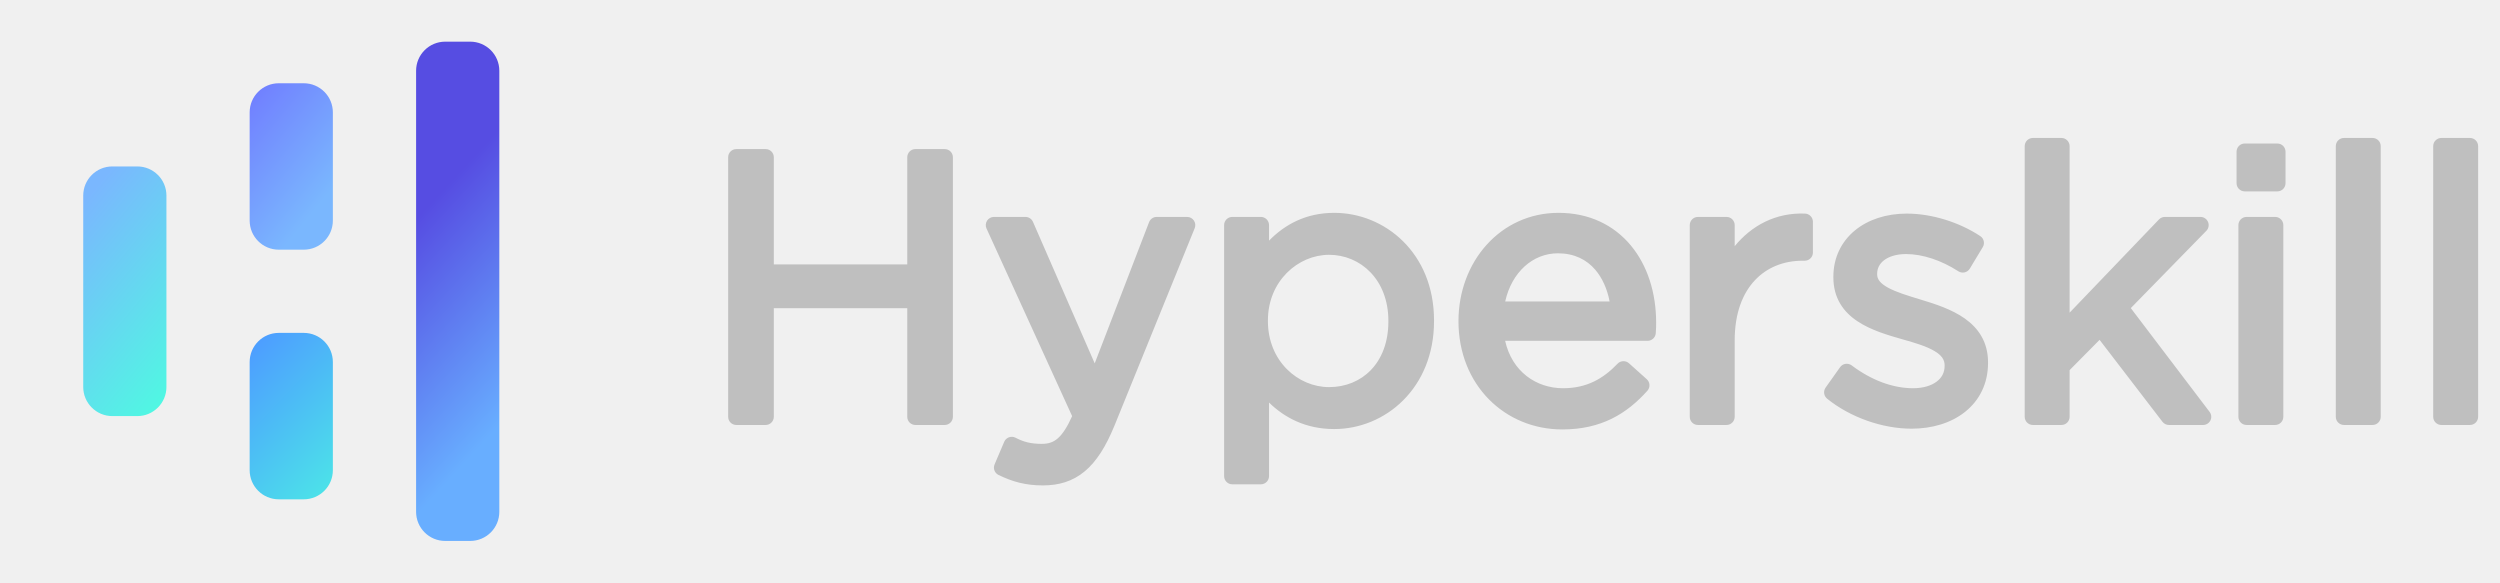
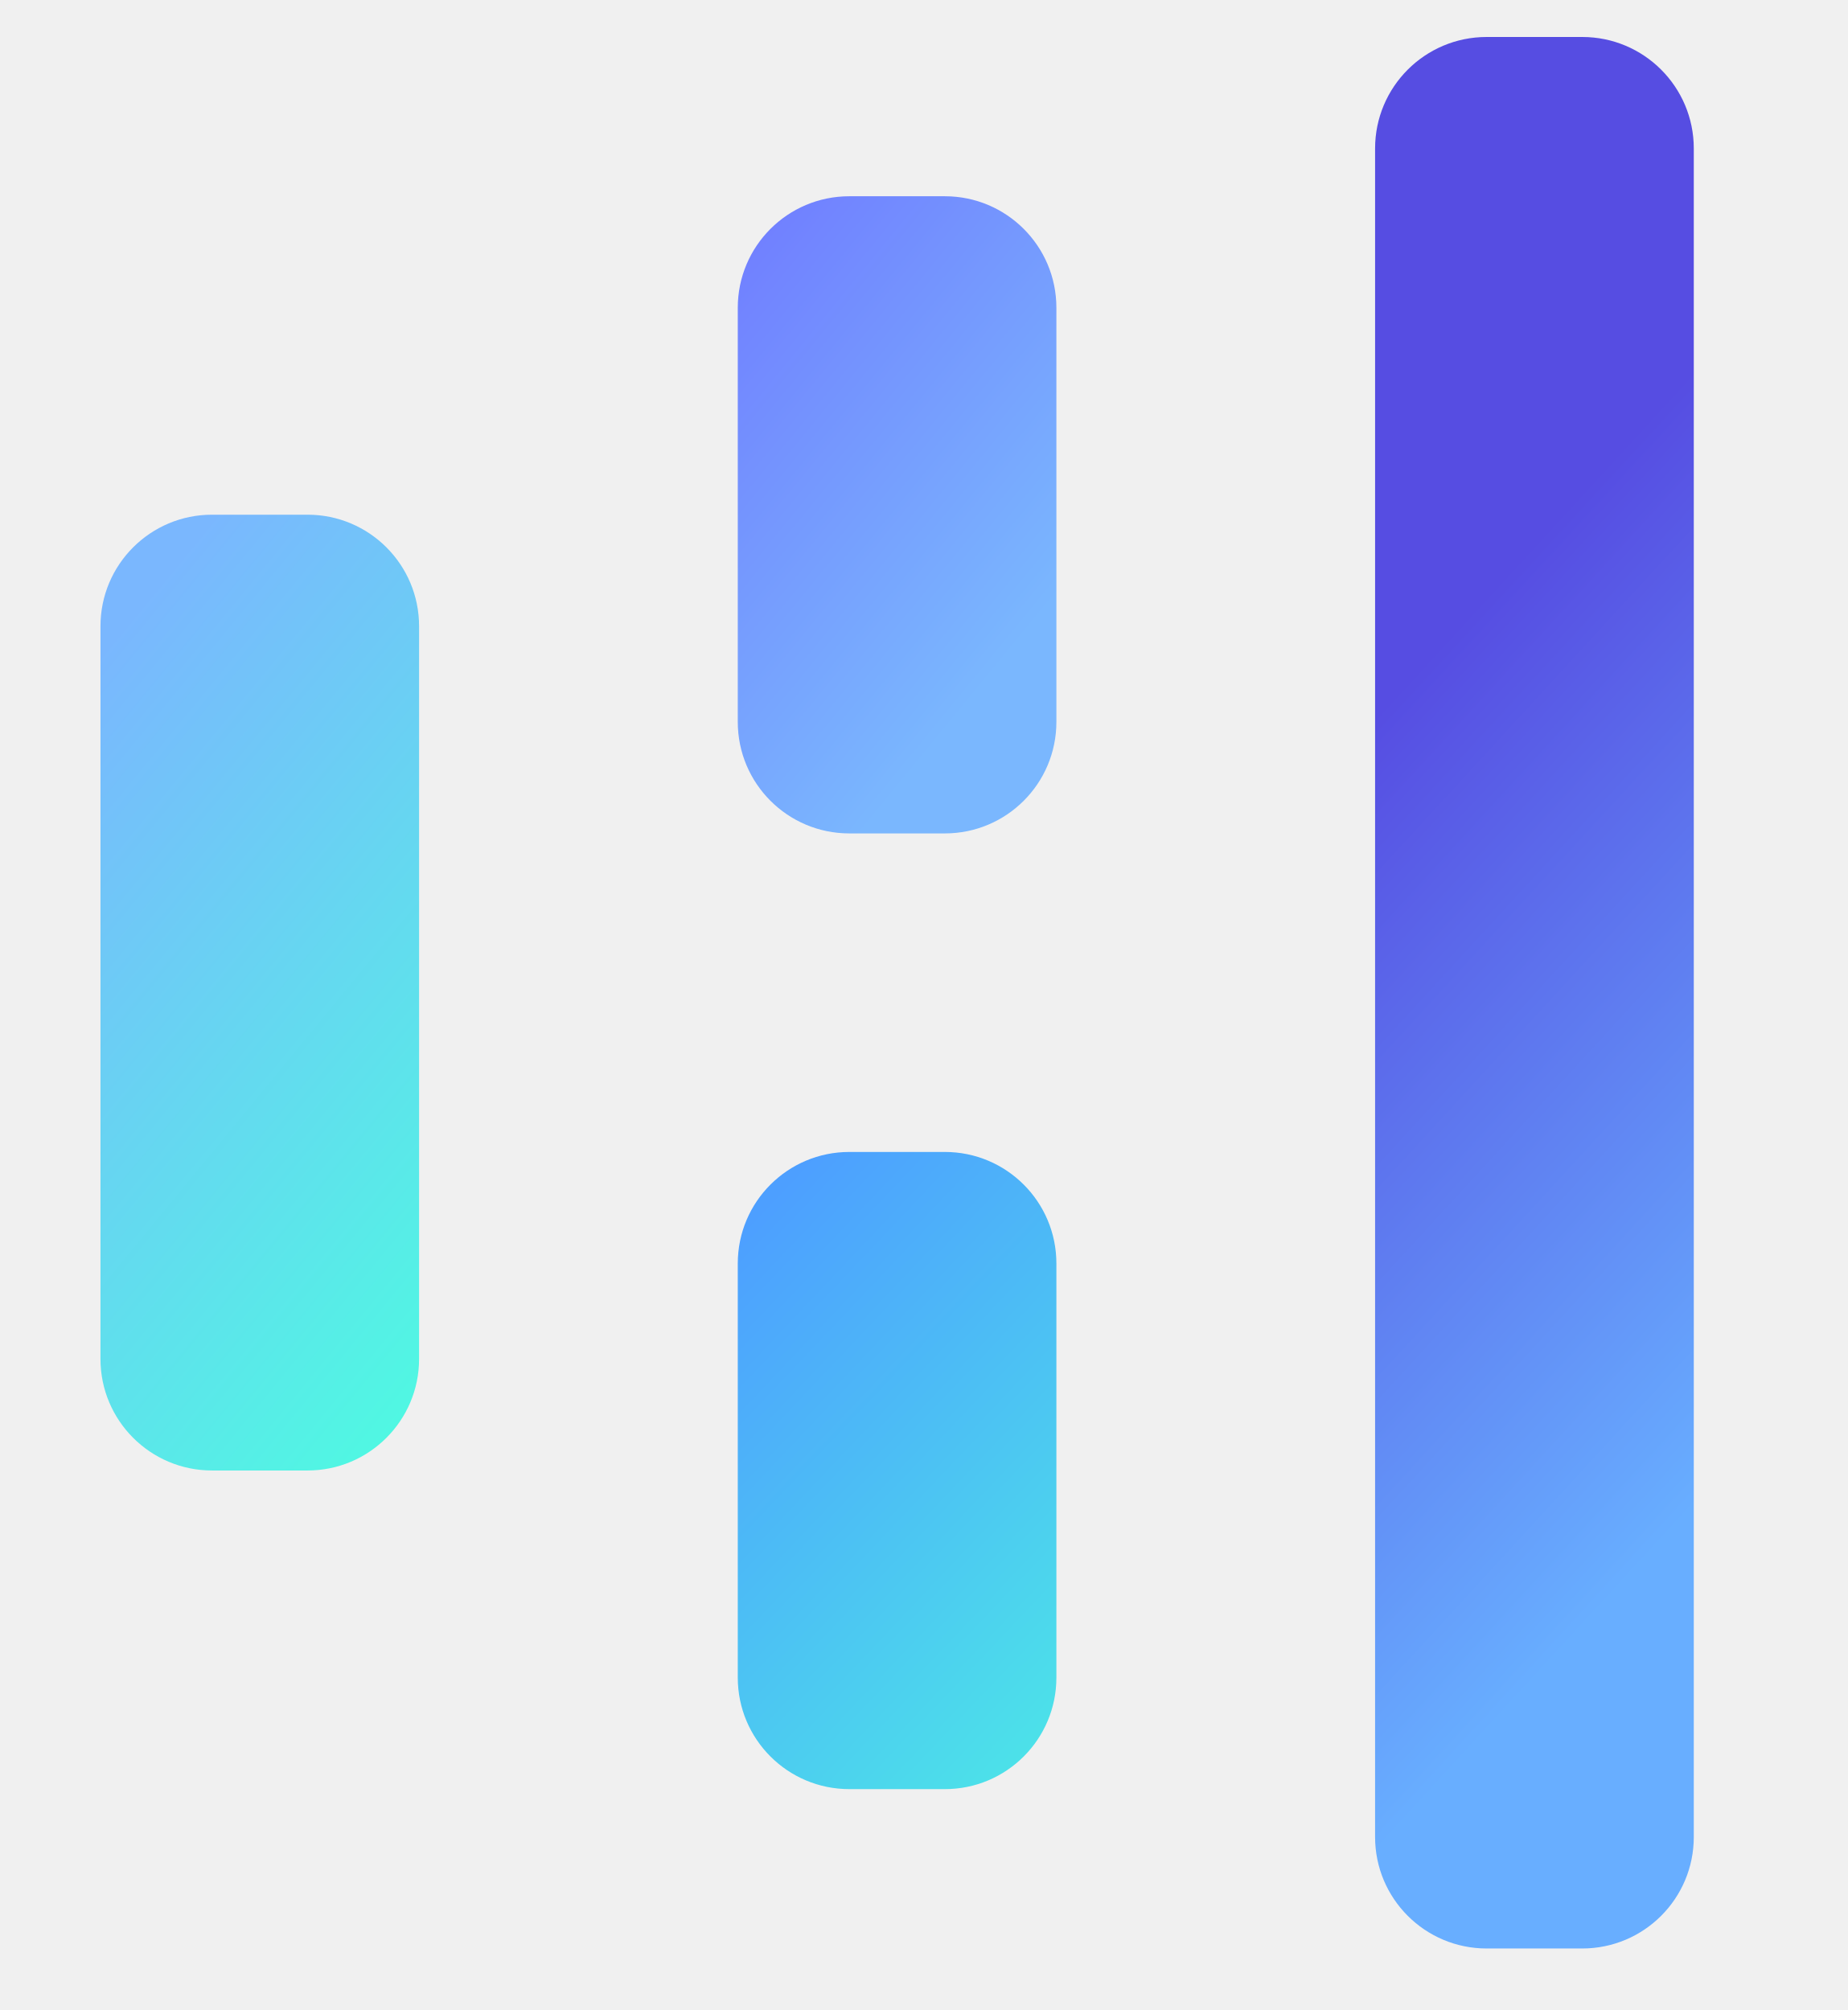
- <svg xmlns="http://www.w3.org/2000/svg" width="103" height="24" viewBox="0 0 103 24" fill="none">
+ <svg xmlns="http://www.w3.org/2000/svg" fill="none" viewBox="2.348 1.318 19.879 21.631" style="max-height: 500px" width="19.879" height="21.631">
  <g clip-path="url(#clip0_1171_9022)">
-     <path d="M20.572 21.087C20.572 21.75 20.035 22.287 19.372 22.287L18.343 22.287C17.68 22.287 17.143 21.75 17.143 21.087L17.143 2.916C17.143 2.253 17.68 1.716 18.343 1.716L19.372 1.716C20.035 1.716 20.572 2.253 20.572 2.916L20.572 21.087Z" fill="url(#paint0_linear_1171_9022)" />
-     <path d="M13.714 9.087C13.714 9.75 13.177 10.287 12.514 10.287L11.486 10.287C10.823 10.287 10.286 9.75 10.286 9.087L10.286 4.63C10.286 3.967 10.823 3.43 11.486 3.43L12.514 3.43C13.177 3.43 13.714 3.967 13.714 4.63L13.714 9.087Z" fill="url(#paint1_linear_1171_9022)" />
-     <path d="M6.857 15.943C6.857 16.605 6.32 17.143 5.657 17.143L4.629 17.143C3.966 17.143 3.429 16.605 3.429 15.943L3.429 8.057C3.429 7.394 3.966 6.857 4.629 6.857L5.657 6.857C6.32 6.857 6.857 7.394 6.857 8.057L6.857 15.943Z" fill="url(#paint2_linear_1171_9022)" />
-     <path d="M13.714 19.372C13.714 20.035 13.177 20.572 12.514 20.572L11.486 20.572C10.823 20.572 10.286 20.035 10.286 19.372L10.286 14.915C10.286 14.252 10.823 13.715 11.486 13.715L12.514 13.715C13.177 13.715 13.714 14.252 13.714 14.915L13.714 19.372Z" fill="url(#paint3_linear_1171_9022)" />
-     <path fill-rule="evenodd" clip-rule="evenodd" d="M83.755 5.684C83.569 5.684 83.418 5.834 83.418 6.021V17.172C83.418 17.358 83.569 17.509 83.755 17.509H84.931C85.117 17.509 85.268 17.358 85.268 17.172V15.249L86.503 14.002L89.094 17.378C89.158 17.461 89.257 17.509 89.361 17.509H90.767C90.895 17.509 91.012 17.437 91.069 17.322C91.126 17.207 91.113 17.07 91.035 16.969L87.789 12.694L90.901 9.51C90.996 9.413 91.023 9.269 90.971 9.144C90.918 9.019 90.796 8.937 90.66 8.937H89.193C89.102 8.937 89.014 8.975 88.95 9.041L85.268 12.882V6.021C85.268 5.834 85.117 5.684 84.931 5.684H83.755ZM96.572 5.684C96.386 5.684 96.235 5.834 96.235 6.021V17.172C96.235 17.358 96.386 17.509 96.572 17.509H97.749C97.935 17.509 98.086 17.358 98.086 17.172V6.021C98.086 5.834 97.935 5.684 97.749 5.684H96.572ZM100.585 5.684C100.399 5.684 100.248 5.834 100.248 6.021V17.172C100.248 17.358 100.399 17.509 100.585 17.509H101.762C101.948 17.509 102.099 17.358 102.099 17.172V6.021C102.099 5.834 101.948 5.684 101.762 5.684H100.585ZM92.483 5.913C92.297 5.913 92.146 6.064 92.146 6.25V7.548C92.146 7.734 92.297 7.885 92.483 7.885H93.827C94.013 7.885 94.164 7.734 94.164 7.548V6.25C94.164 6.064 94.013 5.913 93.827 5.913H92.483ZM30.337 6.142C30.151 6.142 30 6.293 30 6.479V17.172C30 17.358 30.151 17.509 30.337 17.509H31.544C31.73 17.509 31.881 17.358 31.881 17.172V12.697H37.379V17.172C37.379 17.358 37.529 17.509 37.715 17.509H38.922C39.108 17.509 39.259 17.358 39.259 17.172V6.479C39.259 6.293 39.108 6.142 38.922 6.142H37.715C37.529 6.142 37.379 6.293 37.379 6.479V10.893H31.881V6.479C31.881 6.293 31.73 6.142 31.544 6.142H30.337ZM54.971 8.769C53.793 8.769 52.928 9.258 52.284 9.914V9.274C52.284 9.088 52.133 8.937 51.947 8.937H50.77C50.584 8.937 50.434 9.088 50.434 9.274V19.617C50.434 19.803 50.584 19.954 50.77 19.954H51.947C52.133 19.954 52.284 19.803 52.284 19.617V16.585C52.922 17.207 53.794 17.677 54.971 17.677C57.067 17.677 59.082 15.999 59.082 13.231V13.2C59.082 10.414 57.048 8.769 54.971 8.769ZM64.215 8.769C61.813 8.769 60.089 10.786 60.089 13.231C60.089 15.872 62.008 17.693 64.367 17.693C65.978 17.693 67.027 17.042 67.872 16.099C67.932 16.032 67.963 15.945 67.958 15.855C67.953 15.766 67.913 15.682 67.846 15.623L67.113 14.966C66.977 14.845 66.77 14.853 66.644 14.984C66.051 15.605 65.371 15.995 64.398 15.995C63.284 15.995 62.29 15.299 62.012 14.042H67.881C68.056 14.042 68.202 13.907 68.217 13.733C68.233 13.535 68.233 13.402 68.233 13.293V13.292C68.233 12.069 67.879 10.941 67.191 10.113C66.498 9.278 65.481 8.769 64.215 8.769ZM74.369 8.8C73.154 8.751 72.16 9.299 71.469 10.143V9.274C71.469 9.088 71.318 8.937 71.132 8.937H69.956C69.769 8.937 69.618 9.088 69.618 9.274V17.172C69.618 17.358 69.769 17.509 69.956 17.509H71.132C71.318 17.509 71.469 17.358 71.469 17.172V14.025C71.469 12.9 71.799 12.084 72.297 11.552C72.793 11.02 73.483 10.742 74.263 10.742H74.355C74.541 10.742 74.692 10.591 74.692 10.405V9.137C74.692 8.956 74.549 8.808 74.369 8.8ZM78.56 8.8C77.718 8.8 76.966 9.044 76.417 9.498C75.863 9.957 75.535 10.617 75.535 11.398V11.428C75.535 12.288 75.954 12.855 76.527 13.236C77.076 13.603 77.782 13.81 78.392 13.983L78.393 13.983C78.919 14.13 79.37 14.269 79.689 14.456C79.997 14.636 80.118 14.819 80.118 15.049V15.079C80.118 15.349 80.001 15.565 79.79 15.723C79.572 15.887 79.239 15.995 78.82 15.995C77.977 15.995 77.099 15.663 76.288 15.054C76.215 15 76.123 14.977 76.033 14.991C75.944 15.005 75.863 15.055 75.811 15.129L75.215 15.969C75.112 16.114 75.139 16.314 75.278 16.426C76.224 17.192 77.551 17.662 78.759 17.662C79.604 17.662 80.387 17.428 80.965 16.966C81.551 16.497 81.907 15.808 81.907 14.957V14.927C81.907 14.087 81.508 13.519 80.955 13.126C80.423 12.748 79.738 12.525 79.131 12.343L79.131 12.343L79.129 12.342C78.591 12.179 78.123 12.036 77.785 11.851C77.45 11.667 77.339 11.496 77.339 11.306V11.276C77.339 11.059 77.434 10.868 77.622 10.723C77.816 10.575 78.12 10.467 78.53 10.467C79.214 10.467 79.992 10.729 80.684 11.177C80.761 11.226 80.854 11.243 80.943 11.222C81.032 11.201 81.109 11.146 81.156 11.068L81.69 10.182C81.784 10.027 81.738 9.826 81.587 9.727C80.726 9.157 79.592 8.8 78.56 8.8ZM40.95 8.937C40.836 8.937 40.729 8.996 40.667 9.092C40.605 9.189 40.596 9.31 40.644 9.414L44.172 17.145C43.965 17.606 43.777 17.884 43.592 18.05C43.406 18.217 43.204 18.287 42.921 18.287C42.469 18.287 42.172 18.207 41.839 18.034C41.756 17.991 41.658 17.985 41.57 18.016C41.482 18.048 41.411 18.115 41.374 18.201L40.977 19.133C40.906 19.298 40.978 19.49 41.139 19.568C41.713 19.847 42.252 19.999 42.967 19.999C43.626 19.999 44.196 19.832 44.691 19.419C45.176 19.015 45.561 18.4 45.906 17.56L45.907 17.559L49.222 9.401C49.264 9.297 49.252 9.179 49.189 9.086C49.126 8.993 49.022 8.937 48.91 8.937H47.657C47.517 8.937 47.392 9.023 47.342 9.153L45.102 14.971L42.558 9.14C42.504 9.017 42.383 8.937 42.249 8.937H40.95ZM92.559 8.937C92.373 8.937 92.222 9.088 92.222 9.274V17.172C92.222 17.358 92.373 17.509 92.559 17.509H93.736C93.922 17.509 94.073 17.358 94.073 17.172V9.274C94.073 9.088 93.922 8.937 93.736 8.937H92.559ZM64.184 10.436C63.147 10.436 62.28 11.222 62.014 12.421H66.316C66.217 11.905 66.015 11.45 65.722 11.11C65.368 10.699 64.865 10.436 64.184 10.436ZM52.238 13.2C52.238 11.582 53.48 10.498 54.758 10.498C56.055 10.498 57.201 11.524 57.201 13.216V13.246C57.201 14.125 56.914 14.798 56.478 15.248C56.042 15.699 55.437 15.949 54.758 15.949C53.48 15.949 52.238 14.88 52.238 13.231V13.2Z" fill="#BFBFBF" />
+     <path fill="url(#paint0_linear_1171_9022)" d="M20.572 21.087C20.572 21.75 20.035 22.287 19.372 22.287L18.343 22.287C17.68 22.287 17.143 21.75 17.143 21.087L17.143 2.916C17.143 2.253 17.68 1.716 18.343 1.716L19.372 1.716C20.035 1.716 20.572 2.253 20.572 2.916L20.572 21.087Z" />
+     <path fill="url(#paint1_linear_1171_9022)" d="M13.714 9.087C13.714 9.75 13.177 10.287 12.514 10.287L11.486 10.287C10.823 10.287 10.286 9.75 10.286 9.087L10.286 4.63C10.286 3.967 10.823 3.43 11.486 3.43L12.514 3.43C13.177 3.43 13.714 3.967 13.714 4.63L13.714 9.087Z" />
+     <path fill="url(#paint2_linear_1171_9022)" d="M6.857 15.943C6.857 16.605 6.32 17.143 5.657 17.143L4.629 17.143C3.966 17.143 3.429 16.605 3.429 15.943L3.429 8.057C3.429 7.394 3.966 6.857 4.629 6.857L5.657 6.857C6.32 6.857 6.857 7.394 6.857 8.057L6.857 15.943Z" />
+     <path fill="url(#paint3_linear_1171_9022)" d="M13.714 19.372C13.714 20.035 13.177 20.572 12.514 20.572L11.486 20.572C10.823 20.572 10.286 20.035 10.286 19.372L10.286 14.915C10.286 14.252 10.823 13.715 11.486 13.715L12.514 13.715C13.177 13.715 13.714 14.252 13.714 14.915L13.714 19.372Z" />
+     <path fill="#BFBFBF" d="M83.755 5.684C83.569 5.684 83.418 5.834 83.418 6.021V17.172C83.418 17.358 83.569 17.509 83.755 17.509H84.931C85.117 17.509 85.268 17.358 85.268 17.172V15.249L86.503 14.002L89.094 17.378C89.158 17.461 89.257 17.509 89.361 17.509H90.767C90.895 17.509 91.012 17.437 91.069 17.322C91.126 17.207 91.113 17.07 91.035 16.969L87.789 12.694L90.901 9.51C90.996 9.413 91.023 9.269 90.971 9.144C90.918 9.019 90.796 8.937 90.66 8.937H89.193C89.102 8.937 89.014 8.975 88.95 9.041L85.268 12.882V6.021C85.268 5.834 85.117 5.684 84.931 5.684H83.755ZM96.572 5.684C96.386 5.684 96.235 5.834 96.235 6.021V17.172C96.235 17.358 96.386 17.509 96.572 17.509H97.749C97.935 17.509 98.086 17.358 98.086 17.172V6.021C98.086 5.834 97.935 5.684 97.749 5.684H96.572ZM100.585 5.684C100.399 5.684 100.248 5.834 100.248 6.021V17.172C100.248 17.358 100.399 17.509 100.585 17.509H101.762C101.948 17.509 102.099 17.358 102.099 17.172V6.021C102.099 5.834 101.948 5.684 101.762 5.684H100.585ZM92.483 5.913C92.297 5.913 92.146 6.064 92.146 6.25V7.548C92.146 7.734 92.297 7.885 92.483 7.885H93.827C94.013 7.885 94.164 7.734 94.164 7.548V6.25C94.164 6.064 94.013 5.913 93.827 5.913H92.483ZM30.337 6.142C30.151 6.142 30 6.293 30 6.479V17.172C30 17.358 30.151 17.509 30.337 17.509H31.544C31.73 17.509 31.881 17.358 31.881 17.172V12.697H37.379V17.172C37.379 17.358 37.529 17.509 37.715 17.509H38.922C39.108 17.509 39.259 17.358 39.259 17.172V6.479C39.259 6.293 39.108 6.142 38.922 6.142H37.715C37.529 6.142 37.379 6.293 37.379 6.479V10.893H31.881V6.479C31.881 6.293 31.73 6.142 31.544 6.142H30.337ZM54.971 8.769C53.793 8.769 52.928 9.258 52.284 9.914V9.274C52.284 9.088 52.133 8.937 51.947 8.937H50.77C50.584 8.937 50.434 9.088 50.434 9.274V19.617C50.434 19.803 50.584 19.954 50.77 19.954H51.947C52.133 19.954 52.284 19.803 52.284 19.617V16.585C52.922 17.207 53.794 17.677 54.971 17.677C57.067 17.677 59.082 15.999 59.082 13.231V13.2C59.082 10.414 57.048 8.769 54.971 8.769ZM64.215 8.769C61.813 8.769 60.089 10.786 60.089 13.231C60.089 15.872 62.008 17.693 64.367 17.693C65.978 17.693 67.027 17.042 67.872 16.099C67.932 16.032 67.963 15.945 67.958 15.855C67.953 15.766 67.913 15.682 67.846 15.623L67.113 14.966C66.977 14.845 66.77 14.853 66.644 14.984C66.051 15.605 65.371 15.995 64.398 15.995C63.284 15.995 62.29 15.299 62.012 14.042H67.881C68.056 14.042 68.202 13.907 68.217 13.733C68.233 13.535 68.233 13.402 68.233 13.293V13.292C68.233 12.069 67.879 10.941 67.191 10.113C66.498 9.278 65.481 8.769 64.215 8.769ZM74.369 8.8C73.154 8.751 72.16 9.299 71.469 10.143V9.274C71.469 9.088 71.318 8.937 71.132 8.937H69.956C69.769 8.937 69.618 9.088 69.618 9.274V17.172C69.618 17.358 69.769 17.509 69.956 17.509H71.132C71.318 17.509 71.469 17.358 71.469 17.172V14.025C71.469 12.9 71.799 12.084 72.297 11.552C72.793 11.02 73.483 10.742 74.263 10.742H74.355C74.541 10.742 74.692 10.591 74.692 10.405V9.137C74.692 8.956 74.549 8.808 74.369 8.8ZM78.56 8.8C77.718 8.8 76.966 9.044 76.417 9.498C75.863 9.957 75.535 10.617 75.535 11.398V11.428C75.535 12.288 75.954 12.855 76.527 13.236C77.076 13.603 77.782 13.81 78.392 13.983L78.393 13.983C78.919 14.13 79.37 14.269 79.689 14.456C79.997 14.636 80.118 14.819 80.118 15.049V15.079C80.118 15.349 80.001 15.565 79.79 15.723C79.572 15.887 79.239 15.995 78.82 15.995C77.977 15.995 77.099 15.663 76.288 15.054C76.215 15 76.123 14.977 76.033 14.991C75.944 15.005 75.863 15.055 75.811 15.129L75.215 15.969C75.112 16.114 75.139 16.314 75.278 16.426C76.224 17.192 77.551 17.662 78.759 17.662C79.604 17.662 80.387 17.428 80.965 16.966C81.551 16.497 81.907 15.808 81.907 14.957V14.927C81.907 14.087 81.508 13.519 80.955 13.126C80.423 12.748 79.738 12.525 79.131 12.343L79.131 12.343L79.129 12.342C78.591 12.179 78.123 12.036 77.785 11.851C77.45 11.667 77.339 11.496 77.339 11.306V11.276C77.339 11.059 77.434 10.868 77.622 10.723C77.816 10.575 78.12 10.467 78.53 10.467C79.214 10.467 79.992 10.729 80.684 11.177C80.761 11.226 80.854 11.243 80.943 11.222C81.032 11.201 81.109 11.146 81.156 11.068L81.69 10.182C81.784 10.027 81.738 9.826 81.587 9.727C80.726 9.157 79.592 8.8 78.56 8.8ZM40.95 8.937C40.836 8.937 40.729 8.996 40.667 9.092C40.605 9.189 40.596 9.31 40.644 9.414L44.172 17.145C43.965 17.606 43.777 17.884 43.592 18.05C43.406 18.217 43.204 18.287 42.921 18.287C42.469 18.287 42.172 18.207 41.839 18.034C41.756 17.991 41.658 17.985 41.57 18.016C41.482 18.048 41.411 18.115 41.374 18.201L40.977 19.133C40.906 19.298 40.978 19.49 41.139 19.568C41.713 19.847 42.252 19.999 42.967 19.999C43.626 19.999 44.196 19.832 44.691 19.419C45.176 19.015 45.561 18.4 45.906 17.56L45.907 17.559L49.222 9.401C49.264 9.297 49.252 9.179 49.189 9.086C49.126 8.993 49.022 8.937 48.91 8.937H47.657C47.517 8.937 47.392 9.023 47.342 9.153L45.102 14.971L42.558 9.14C42.504 9.017 42.383 8.937 42.249 8.937H40.95ZM92.559 8.937C92.373 8.937 92.222 9.088 92.222 9.274V17.172C92.222 17.358 92.373 17.509 92.559 17.509H93.736C93.922 17.509 94.073 17.358 94.073 17.172V9.274C94.073 9.088 93.922 8.937 93.736 8.937H92.559ZM64.184 10.436C63.147 10.436 62.28 11.222 62.014 12.421H66.316C66.217 11.905 66.015 11.45 65.722 11.11C65.368 10.699 64.865 10.436 64.184 10.436ZM52.238 13.2C52.238 11.582 53.48 10.498 54.758 10.498C56.055 10.498 57.201 11.524 57.201 13.216V13.246C57.201 14.125 56.914 14.798 56.478 15.248C56.042 15.699 55.437 15.949 54.758 15.949C53.48 15.949 52.238 14.88 52.238 13.231V13.2Z" clip-rule="evenodd" fill-rule="evenodd" />
  </g>
  <defs>
-     <linearGradient id="paint0_linear_1171_9022" x1="19.473" y1="6.485" x2="25.576" y2="12.085" gradientUnits="userSpaceOnUse">
+     <linearGradient gradientUnits="userSpaceOnUse" y2="12.085" x2="25.576" y1="6.485" x1="19.473" id="paint0_linear_1171_9022">
      <stop stop-color="#564DE2" />
-       <stop offset="1" stop-color="#68AEFF" />
+       <stop stop-color="#68AEFF" offset="1" />
    </linearGradient>
-     <linearGradient id="paint1_linear_1171_9022" x1="10.286" y1="-0.05" x2="16.159" y2="4.761" gradientUnits="userSpaceOnUse">
+     <linearGradient gradientUnits="userSpaceOnUse" y2="4.761" x2="16.159" y1="-0.05" x1="10.286" id="paint1_linear_1171_9022">
      <stop stop-color="#6C63FF" />
-       <stop offset="1" stop-color="#7AB7FE" />
+       <stop stop-color="#7AB7FE" offset="1" />
    </linearGradient>
-     <linearGradient id="paint2_linear_1171_9022" x1="5.913" y1="19.012" x2="-0.809" y2="13.484" gradientUnits="userSpaceOnUse">
+     <linearGradient gradientUnits="userSpaceOnUse" y2="13.484" x2="-0.809" y1="19.012" x1="5.913" id="paint2_linear_1171_9022">
      <stop stop-color="#4BFFDF" />
-       <stop offset="1" stop-color="#7AB7FE" />
+       <stop stop-color="#7AB7FE" offset="1" />
    </linearGradient>
-     <linearGradient id="paint3_linear_1171_9022" x1="13.119" y1="24.534" x2="6.661" y2="18.422" gradientUnits="userSpaceOnUse">
+     <linearGradient gradientUnits="userSpaceOnUse" y2="18.422" x2="6.661" y1="24.534" x1="13.119" id="paint3_linear_1171_9022">
      <stop stop-color="#4BFFDF" />
-       <stop offset="1" stop-color="#4D9FFF" />
+       <stop stop-color="#4D9FFF" offset="1" />
    </linearGradient>
    <clipPath id="clip0_1171_9022">
-       <rect width="102.421" height="24" fill="white" />
+       <rect fill="white" height="24" width="102.421" />
    </clipPath>
  </defs>
</svg>
